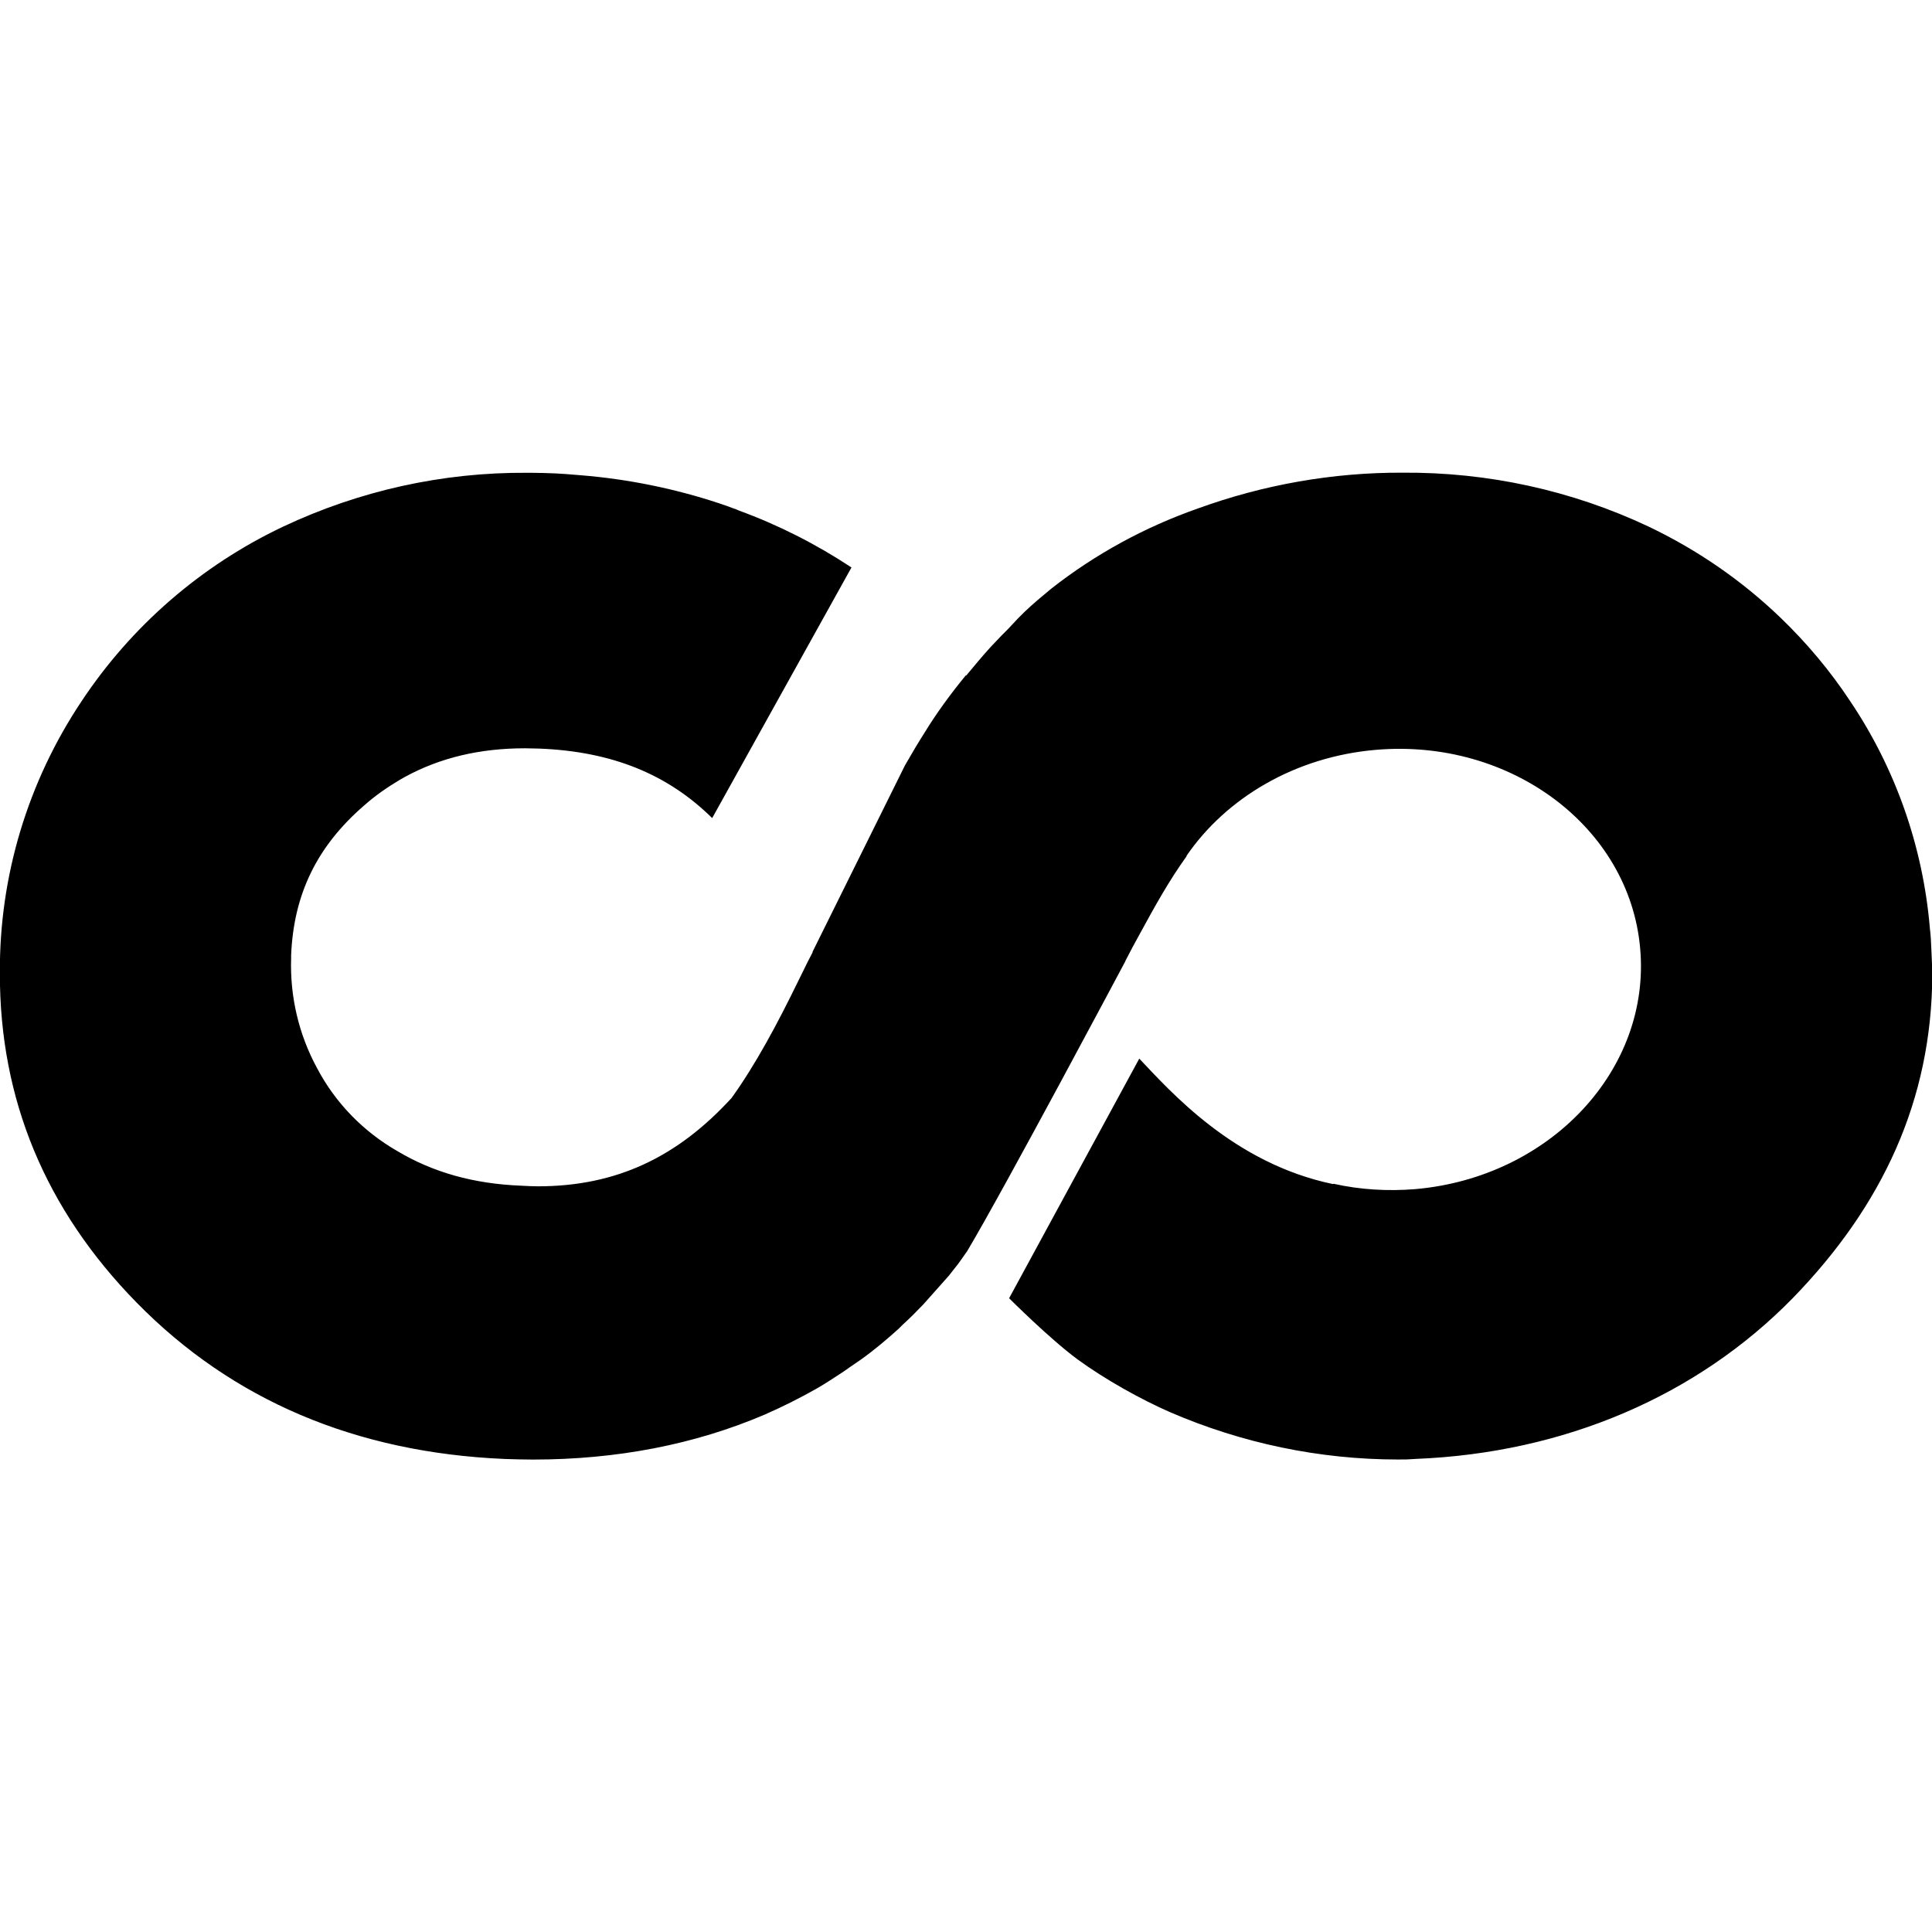
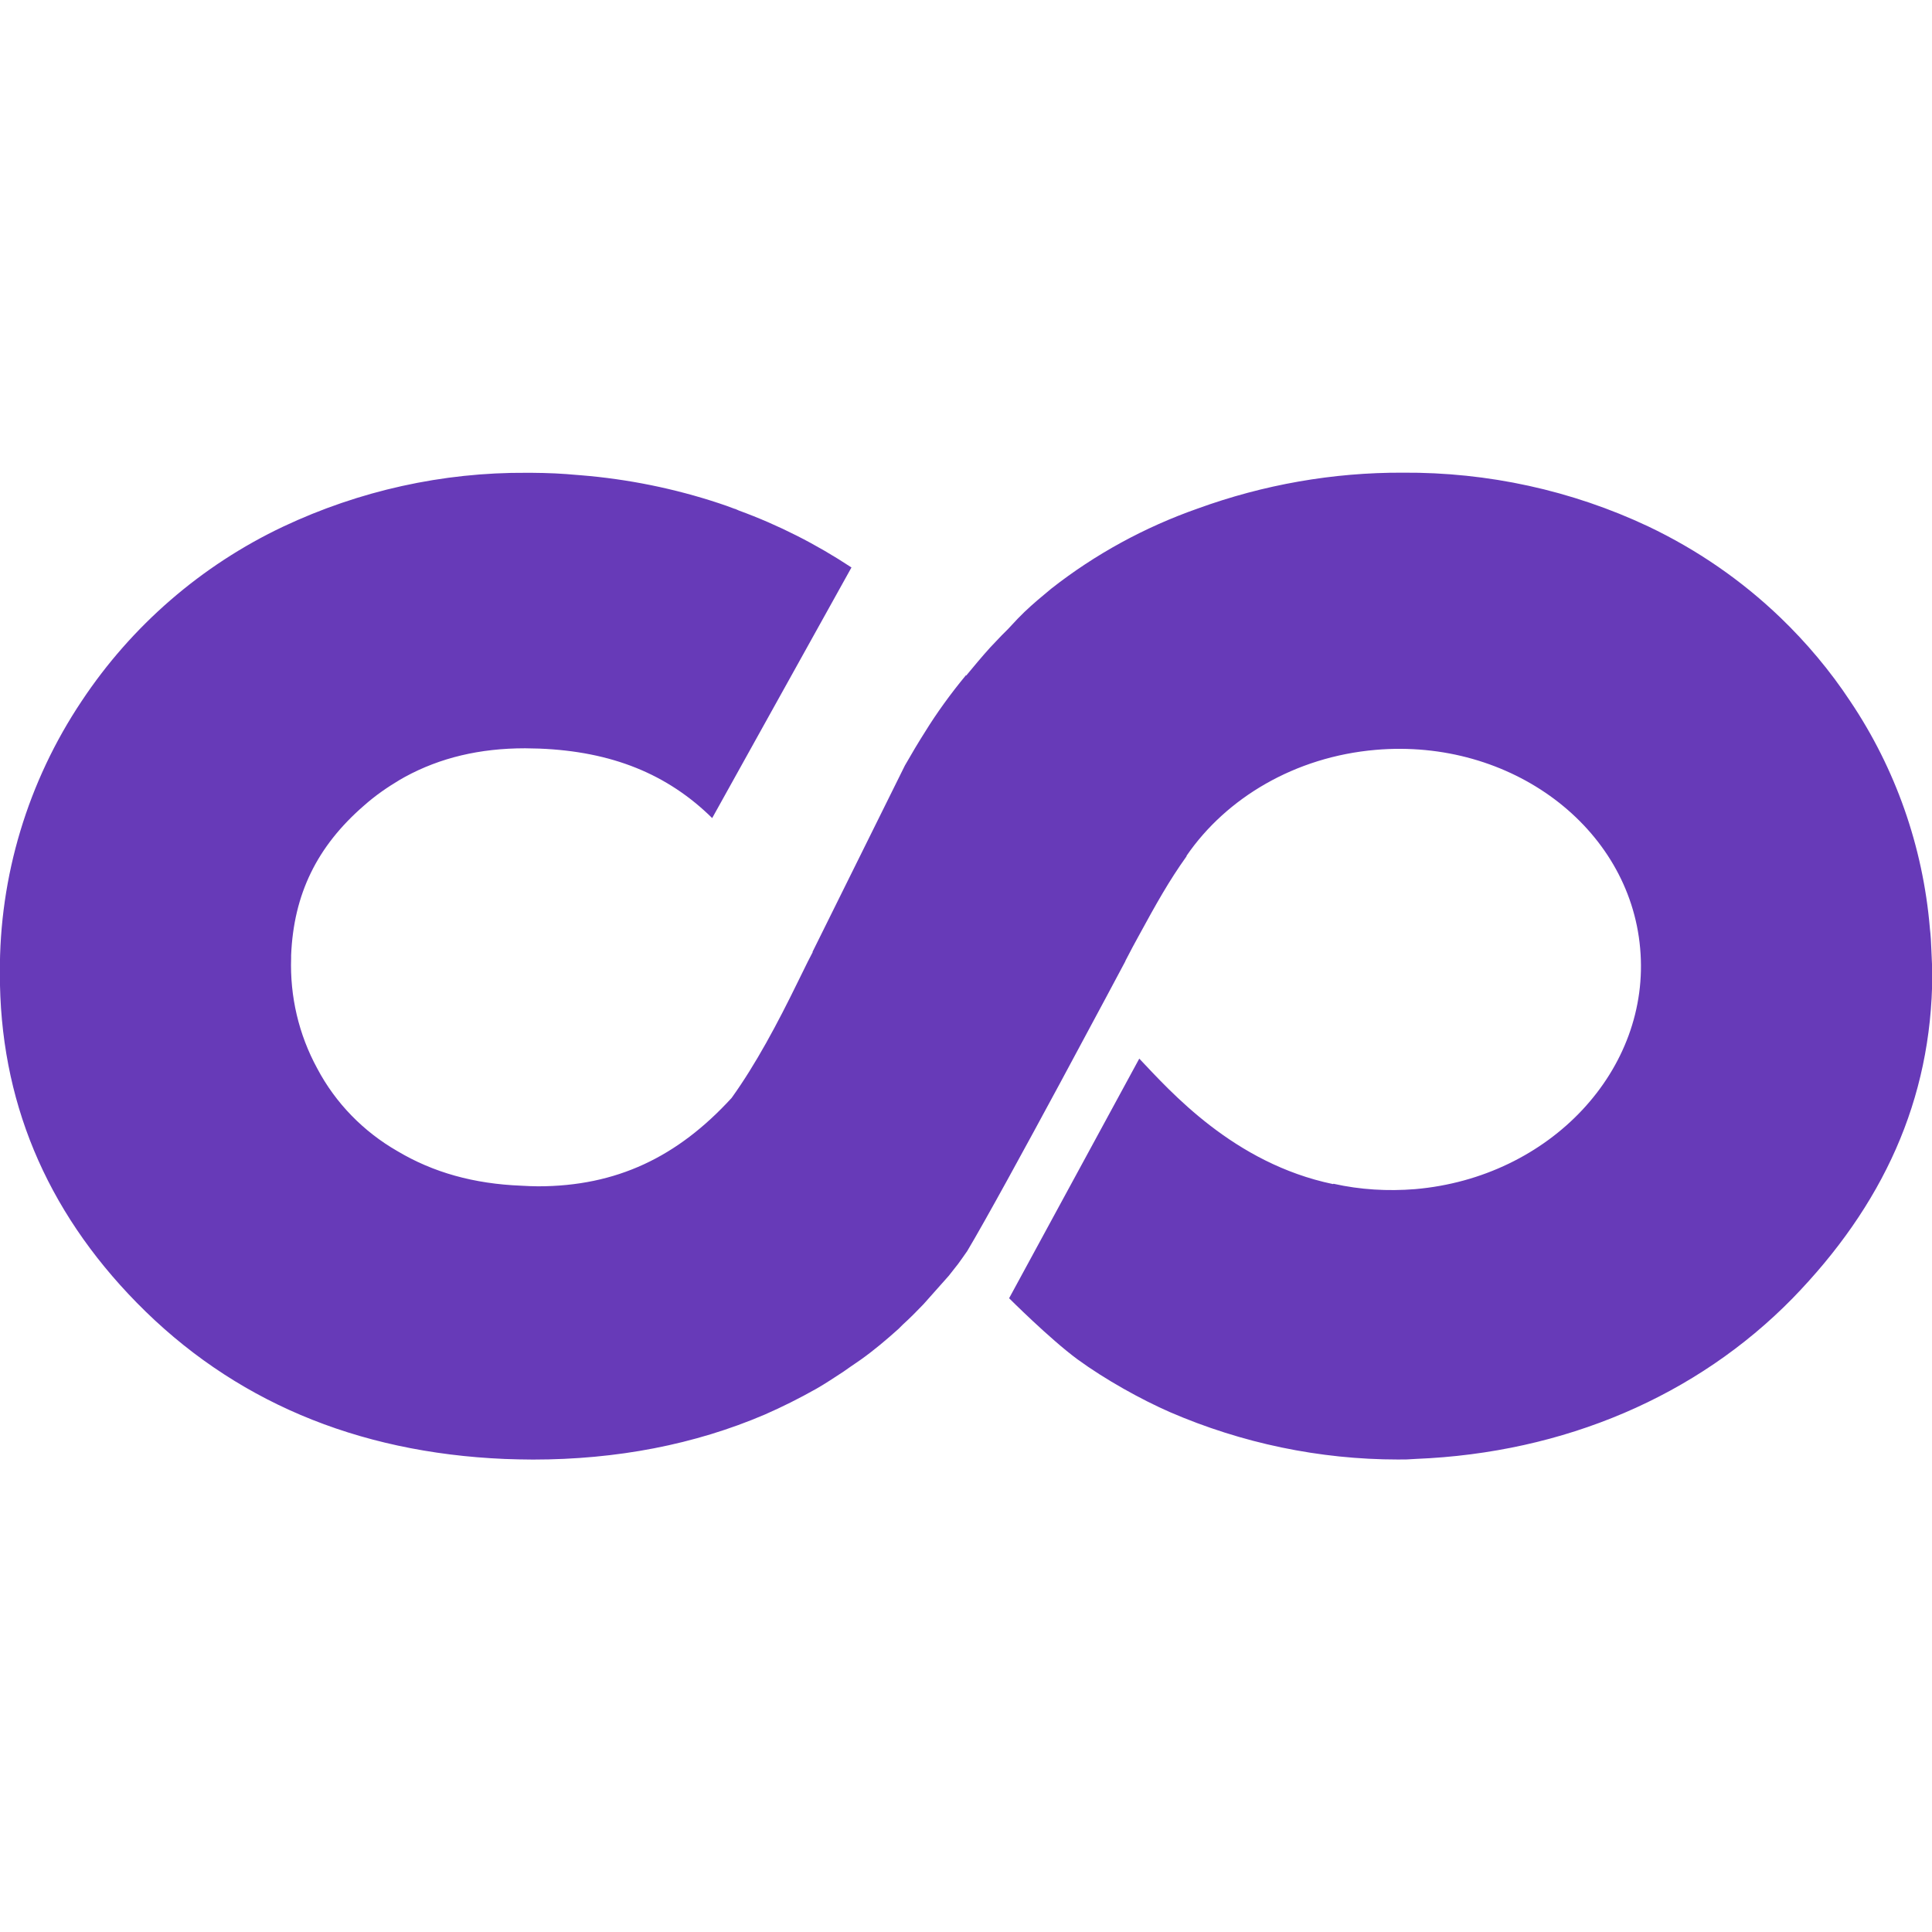
- <svg xmlns="http://www.w3.org/2000/svg" fill="#000000" width="800px" height="800px" viewBox="0 0 32 32">
+ <svg xmlns="http://www.w3.org/2000/svg" fill="#673AB8" width="800px" height="800px" viewBox="0 0 32 32">
  <path d="M31.99 15.74c-0.005-0.125-0.010-0.245-0.026-0.37v-0.005c-0.115-1.344-0.568-2.635-1.318-3.75-0.333-0.505-0.724-0.969-1.156-1.385-0.646-0.62-1.38-1.125-2.188-1.51-1.271-0.599-2.661-0.901-4.068-0.891-1.156-0.005-2.307 0.198-3.396 0.594-0.875 0.307-1.698 0.755-2.427 1.328-0.151 0.125-0.302 0.25-0.443 0.385l-0.115 0.115-0.156 0.167-0.109 0.109-0.188 0.198c-0.141 0.156-0.271 0.313-0.396 0.464l-0.005-0.005c-0.255 0.307-0.49 0.635-0.667 0.922-0.12 0.188-0.234 0.38-0.344 0.573l-1.531 3.089h0.005l-0.083 0.161-0.167 0.339c-0.333 0.682-0.693 1.359-1.094 1.917-0.896 0.979-1.906 1.464-3.208 1.464-0.089 0-0.182-0.005-0.276-0.010-0.786-0.031-1.458-0.219-2.052-0.573-0.563-0.323-1.026-0.797-1.328-1.37-0.307-0.563-0.453-1.193-0.432-1.828v-0.047c0.042-1.010 0.427-1.802 1.208-2.479 0.188-0.167 0.385-0.302 0.594-0.427 0.026-0.016 0.057-0.031 0.083-0.047 0.583-0.318 1.24-0.474 1.99-0.474l0.234 0.005c1.203 0.047 2.125 0.422 2.865 1.151l2.307-4.151c-0.583-0.385-1.208-0.703-1.865-0.943-0.026-0.010-0.052-0.026-0.078-0.031-0.083-0.031-0.167-0.063-0.25-0.089-0.74-0.245-1.51-0.401-2.286-0.464-0.021 0-0.042-0.005-0.063-0.005-0.12-0.010-0.245-0.021-0.365-0.026-0.13-0.005-0.266-0.010-0.396-0.010h-0.073c-1.396-0.010-2.776 0.297-4.036 0.891-1.354 0.641-2.51 1.641-3.339 2.891-0.891 1.333-1.365 2.901-1.354 4.505-0.005 2.089 0.755 3.917 2.266 5.458 1.583 1.615 3.63 2.484 6.094 2.589 0.156 0.005 0.313 0.010 0.469 0.010 1.391 0 2.682-0.25 3.839-0.745 0.286-0.125 0.568-0.266 0.854-0.427 0.156-0.089 0.302-0.188 0.453-0.286l0.104-0.073 0.182-0.125c0.219-0.156 0.422-0.328 0.625-0.51l0.068-0.068c0.12-0.109 0.234-0.224 0.344-0.339l0.417-0.469 0.156-0.198 0.078-0.109 0.073-0.104c0.615-1.031 2.62-4.802 2.62-4.802v-0.005l0.12-0.229 0.099-0.182c0.292-0.536 0.505-0.917 0.792-1.318l0.005-0.016c0.656-0.953 1.792-1.635 3.13-1.75 2.24-0.193 4.203 1.281 4.38 3.286 0.182 2.010-1.49 3.797-3.729 3.99-0.453 0.036-0.906 0.010-1.349-0.089l-0.010 0.005c-1.646-0.344-2.693-1.536-3.208-2.078l-2.156 3.969c0 0 0.672 0.672 1.13 1.010 0.464 0.339 1.057 0.667 1.531 0.875 1.193 0.516 2.479 0.786 3.781 0.786 0.161 0 0.13 0 0.297-0.010 2.458-0.099 4.651-1.042 6.234-2.656 1.495-1.536 2.307-3.286 2.318-5.359v-0.063z" />
</svg>
